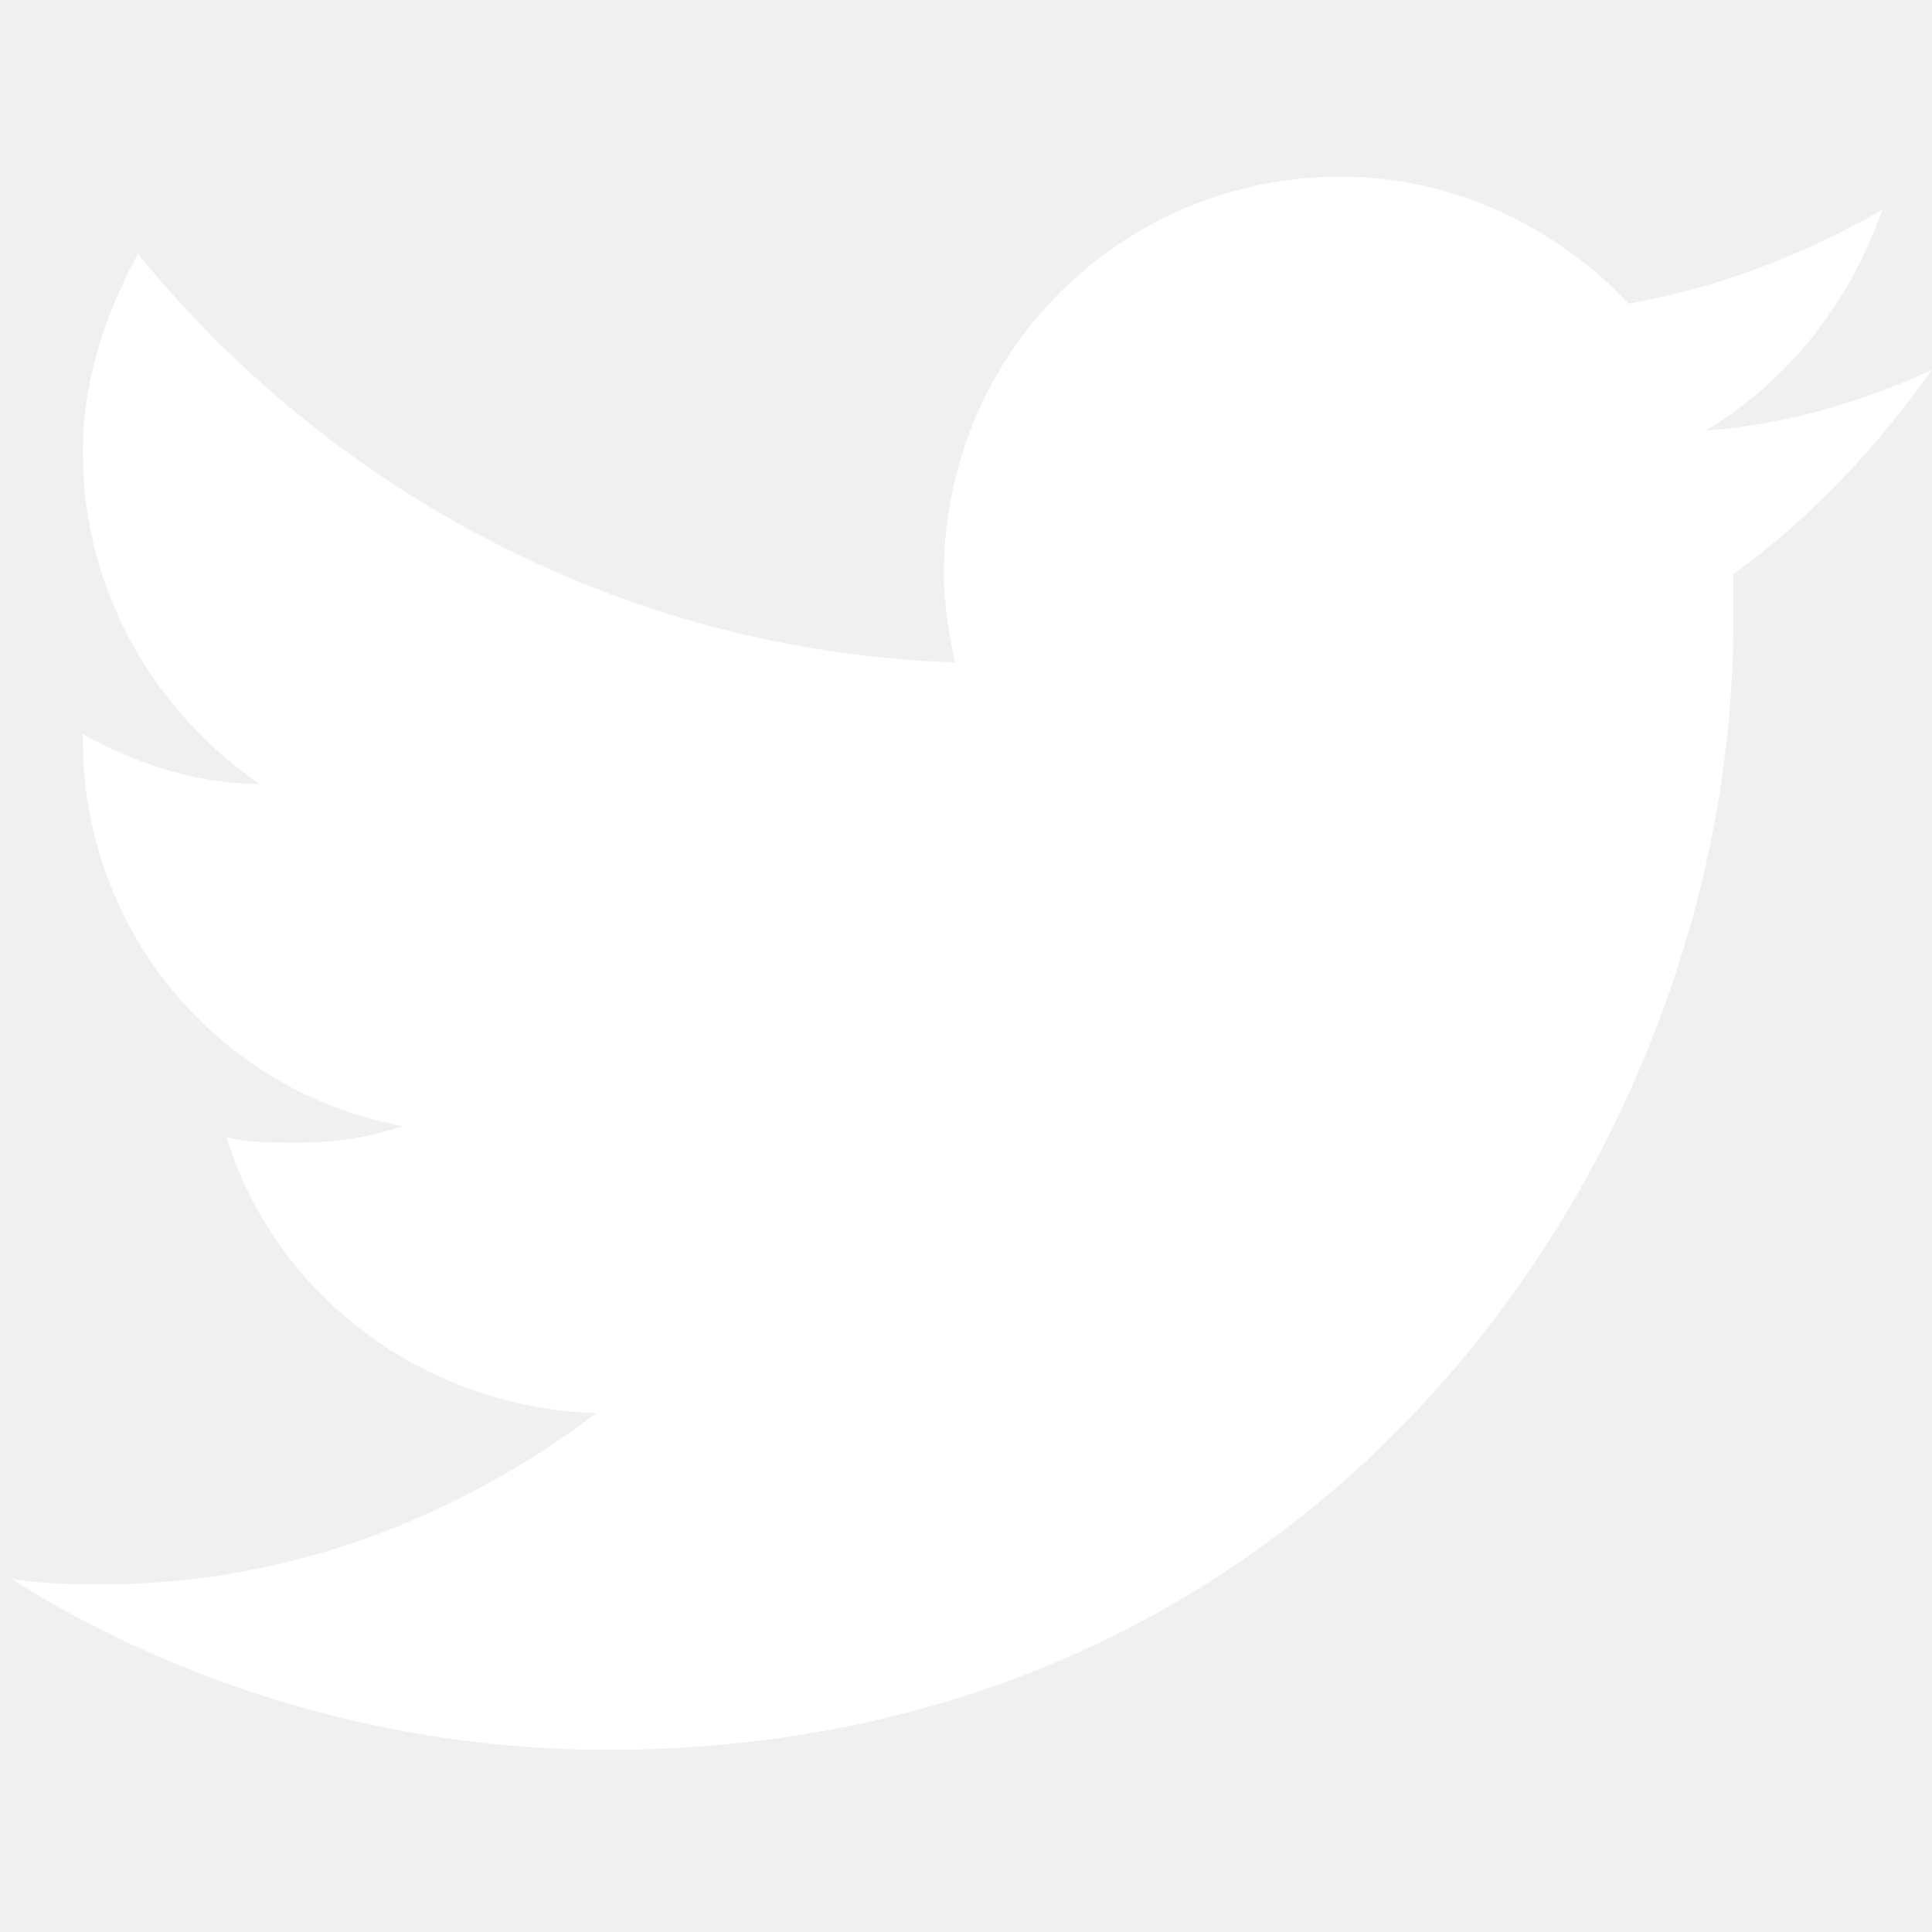
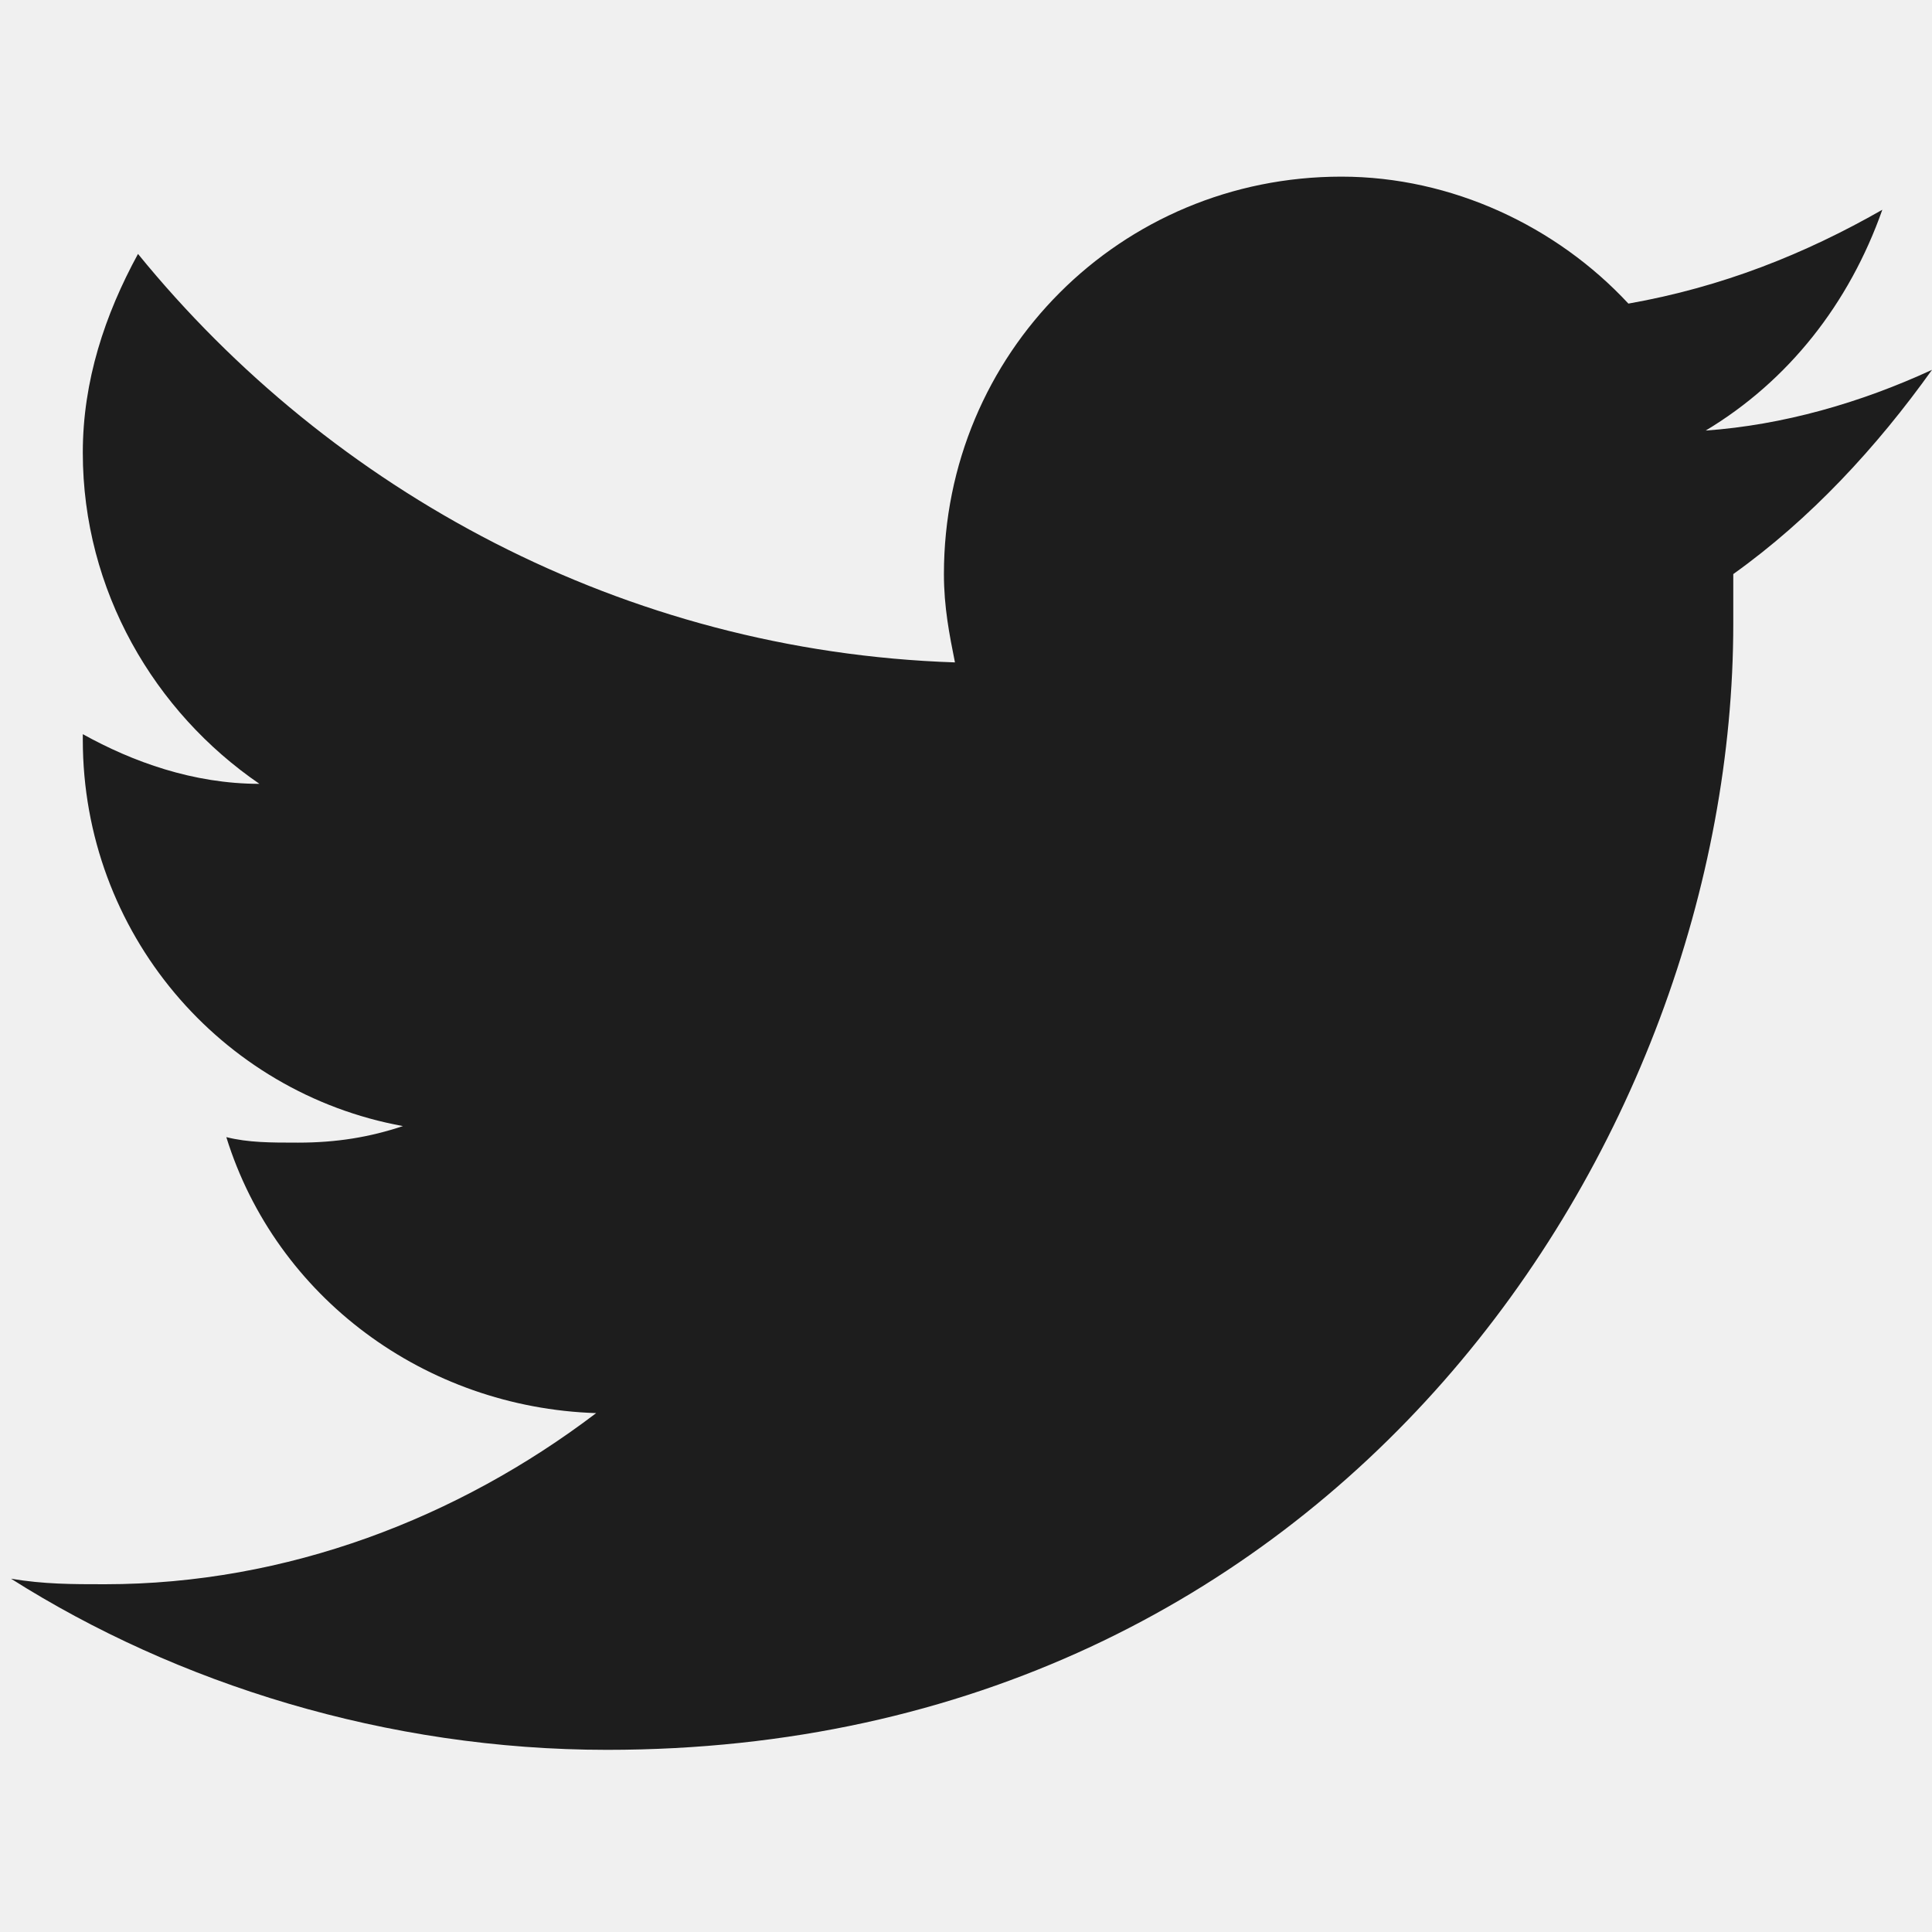
<svg xmlns="http://www.w3.org/2000/svg" width="35" height="35" viewBox="0 0 35 35">
-   <path fill="#FFF" d="M11 31.7c13.2 0 20.4-11 20.4-20.4v-.9c1.4-1 2.6-2.3 3.6-3.7-1.3.6-2.7 1-4.1 1.1 1.5-.9 2.6-2.3 3.2-4-1.4.8-2.9 1.4-4.6 1.7-1.3-1.4-3.2-2.3-5.2-2.3-4 0-7.2 3.2-7.2 7.2 0 .6.1 1.1.2 1.6-6-.2-11.3-3.1-14.8-7.4-.6 1.1-1 2.3-1 3.6 0 2.5 1.3 4.7 3.2 6-1.2 0-2.3-.4-3.2-.9v.1c0 3.5 2.5 6.4 5.8 7-.6.2-1.2.3-1.9.3-.5 0-.9 0-1.3-.1.9 2.9 3.6 4.9 6.7 5-2.5 1.9-5.6 3.1-8.9 3.1-.6 0-1.1 0-1.7-.1 3 1.9 6.8 3.1 10.8 3.1" />
+   <path fill="#1D1D1D" d="M11 31.7c13.2 0 20.4-11 20.4-20.4v-.9c1.4-1 2.6-2.3 3.6-3.7-1.3.6-2.7 1-4.1 1.1 1.5-.9 2.6-2.3 3.2-4-1.4.8-2.9 1.4-4.6 1.7-1.3-1.4-3.2-2.3-5.2-2.3-4 0-7.2 3.2-7.2 7.2 0 .6.1 1.1.2 1.6-6-.2-11.3-3.1-14.8-7.4-.6 1.1-1 2.3-1 3.6 0 2.5 1.3 4.7 3.2 6-1.2 0-2.3-.4-3.2-.9v.1c0 3.5 2.5 6.4 5.8 7-.6.2-1.2.3-1.9.3-.5 0-.9 0-1.3-.1.9 2.9 3.6 4.9 6.7 5-2.5 1.9-5.6 3.1-8.9 3.1-.6 0-1.1 0-1.7-.1 3 1.9 6.8 3.1 10.8 3.1" />
</svg>
